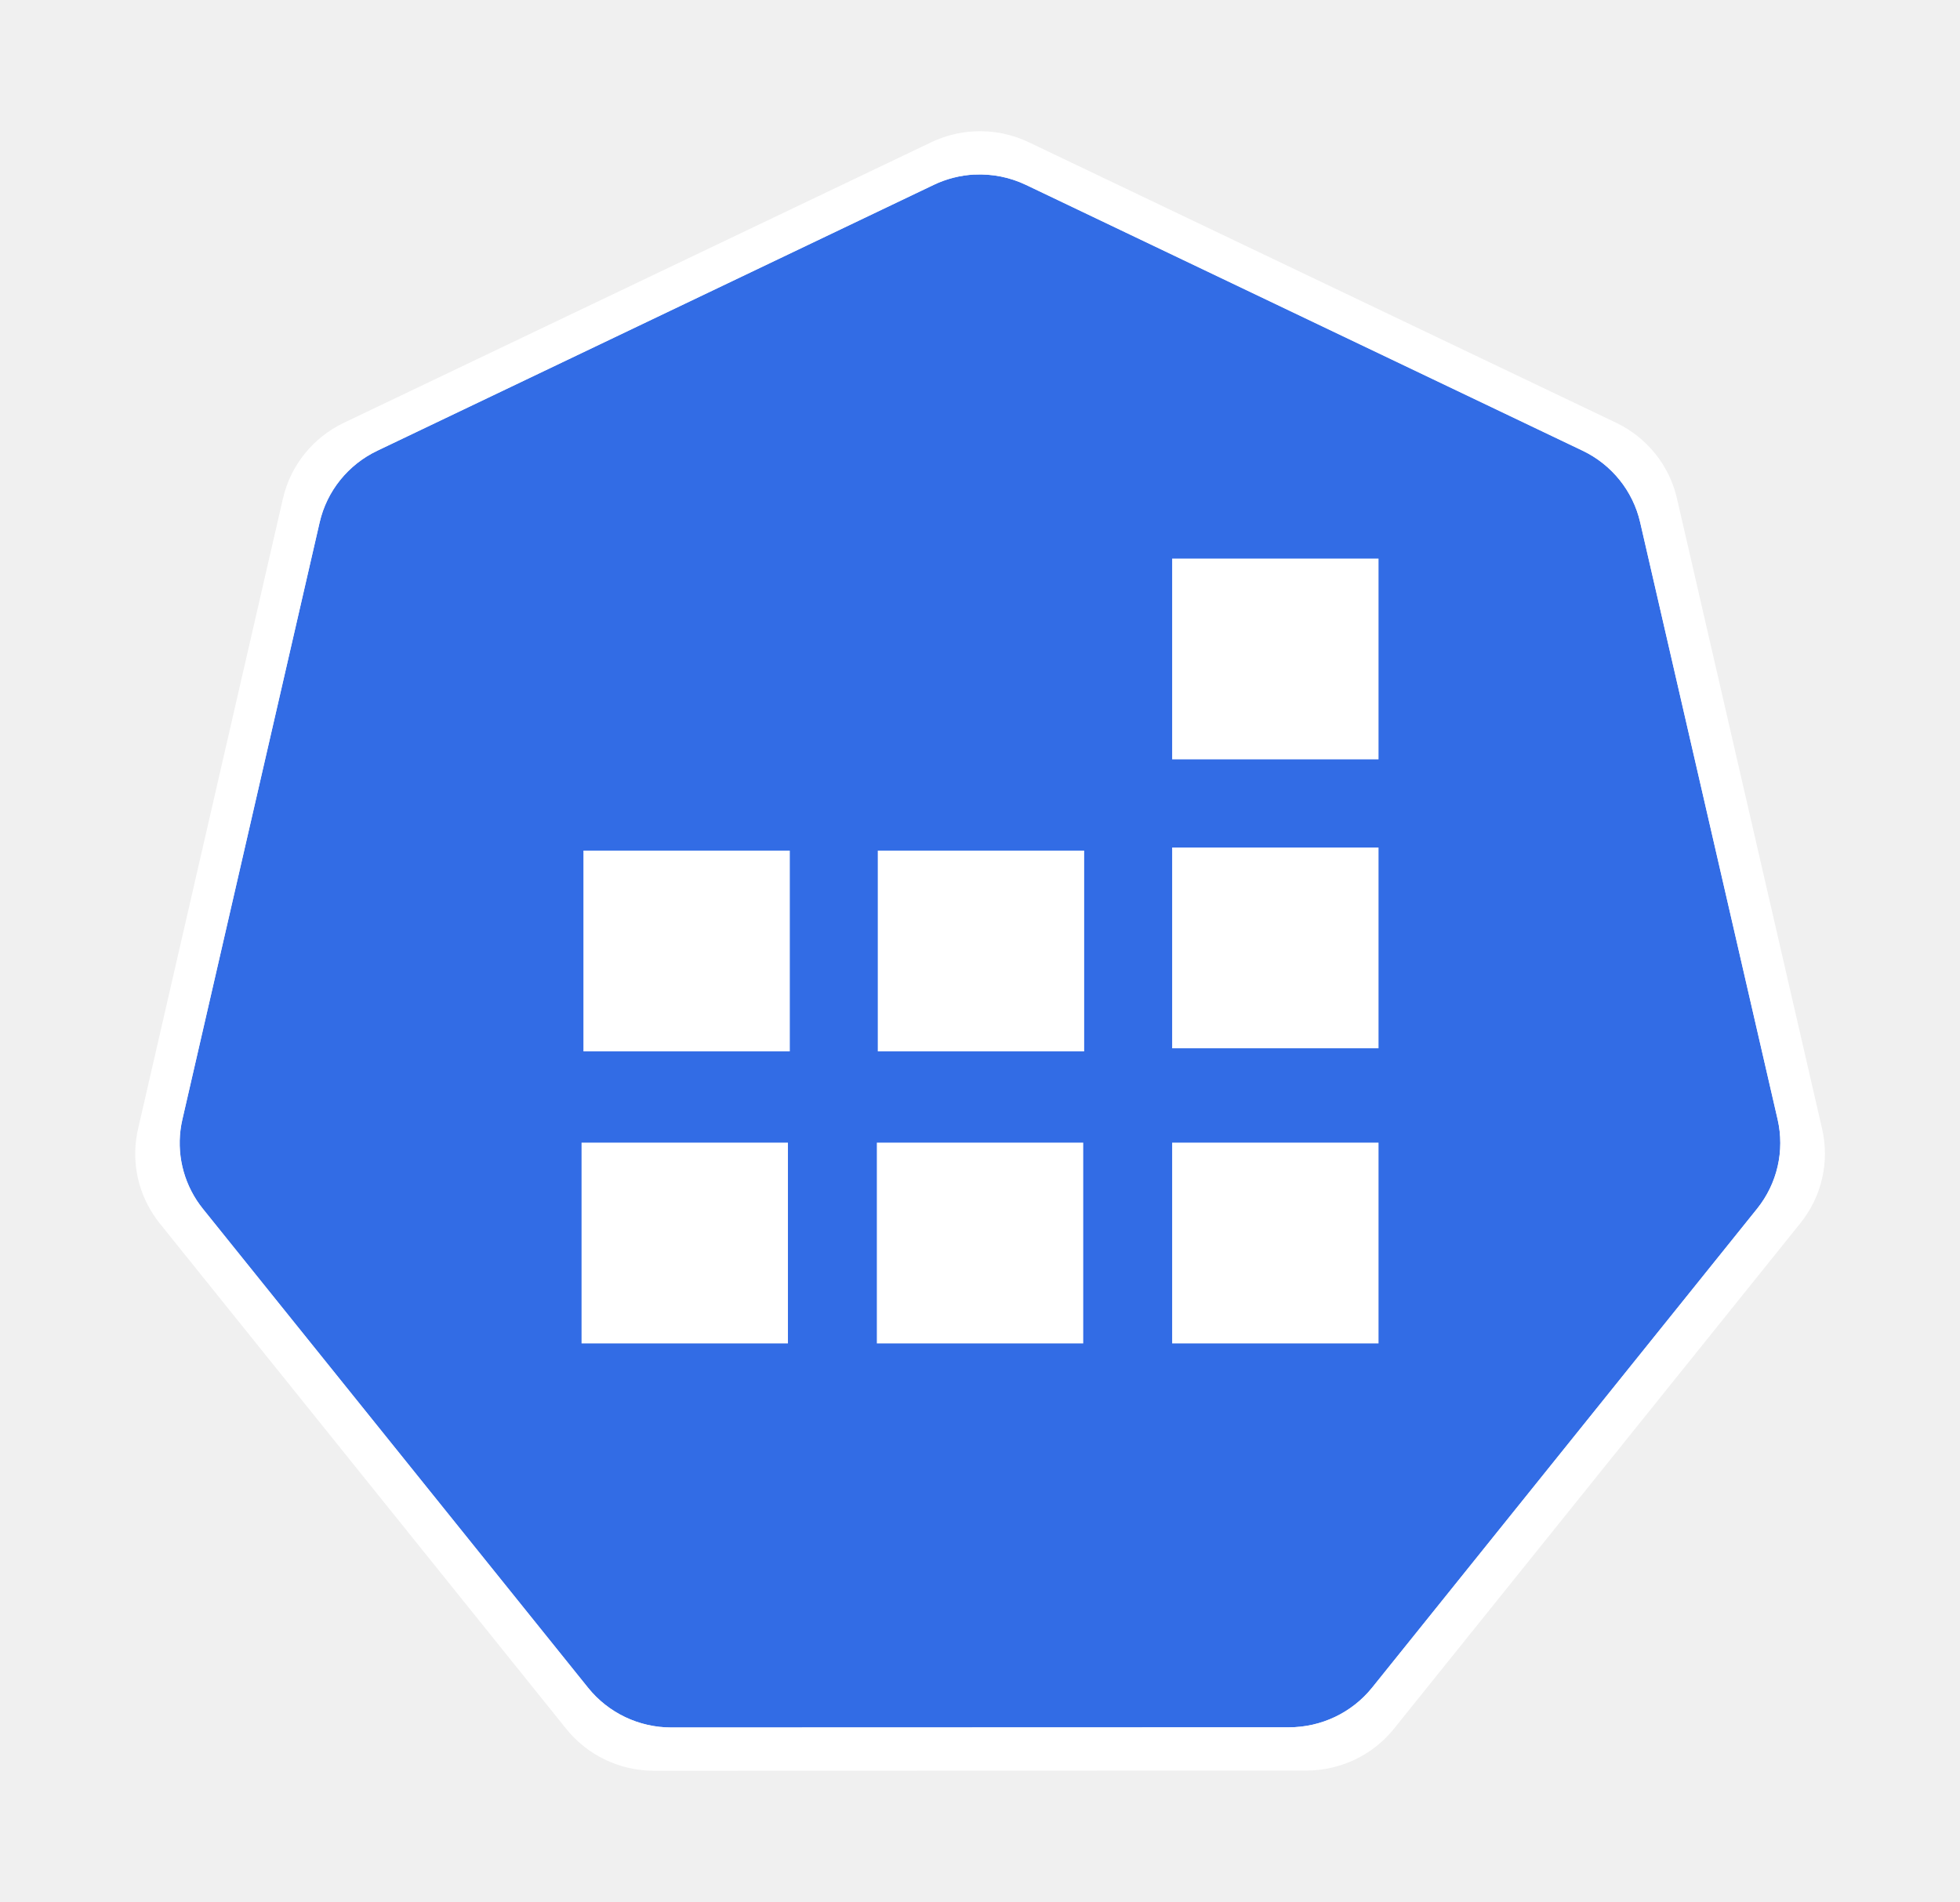
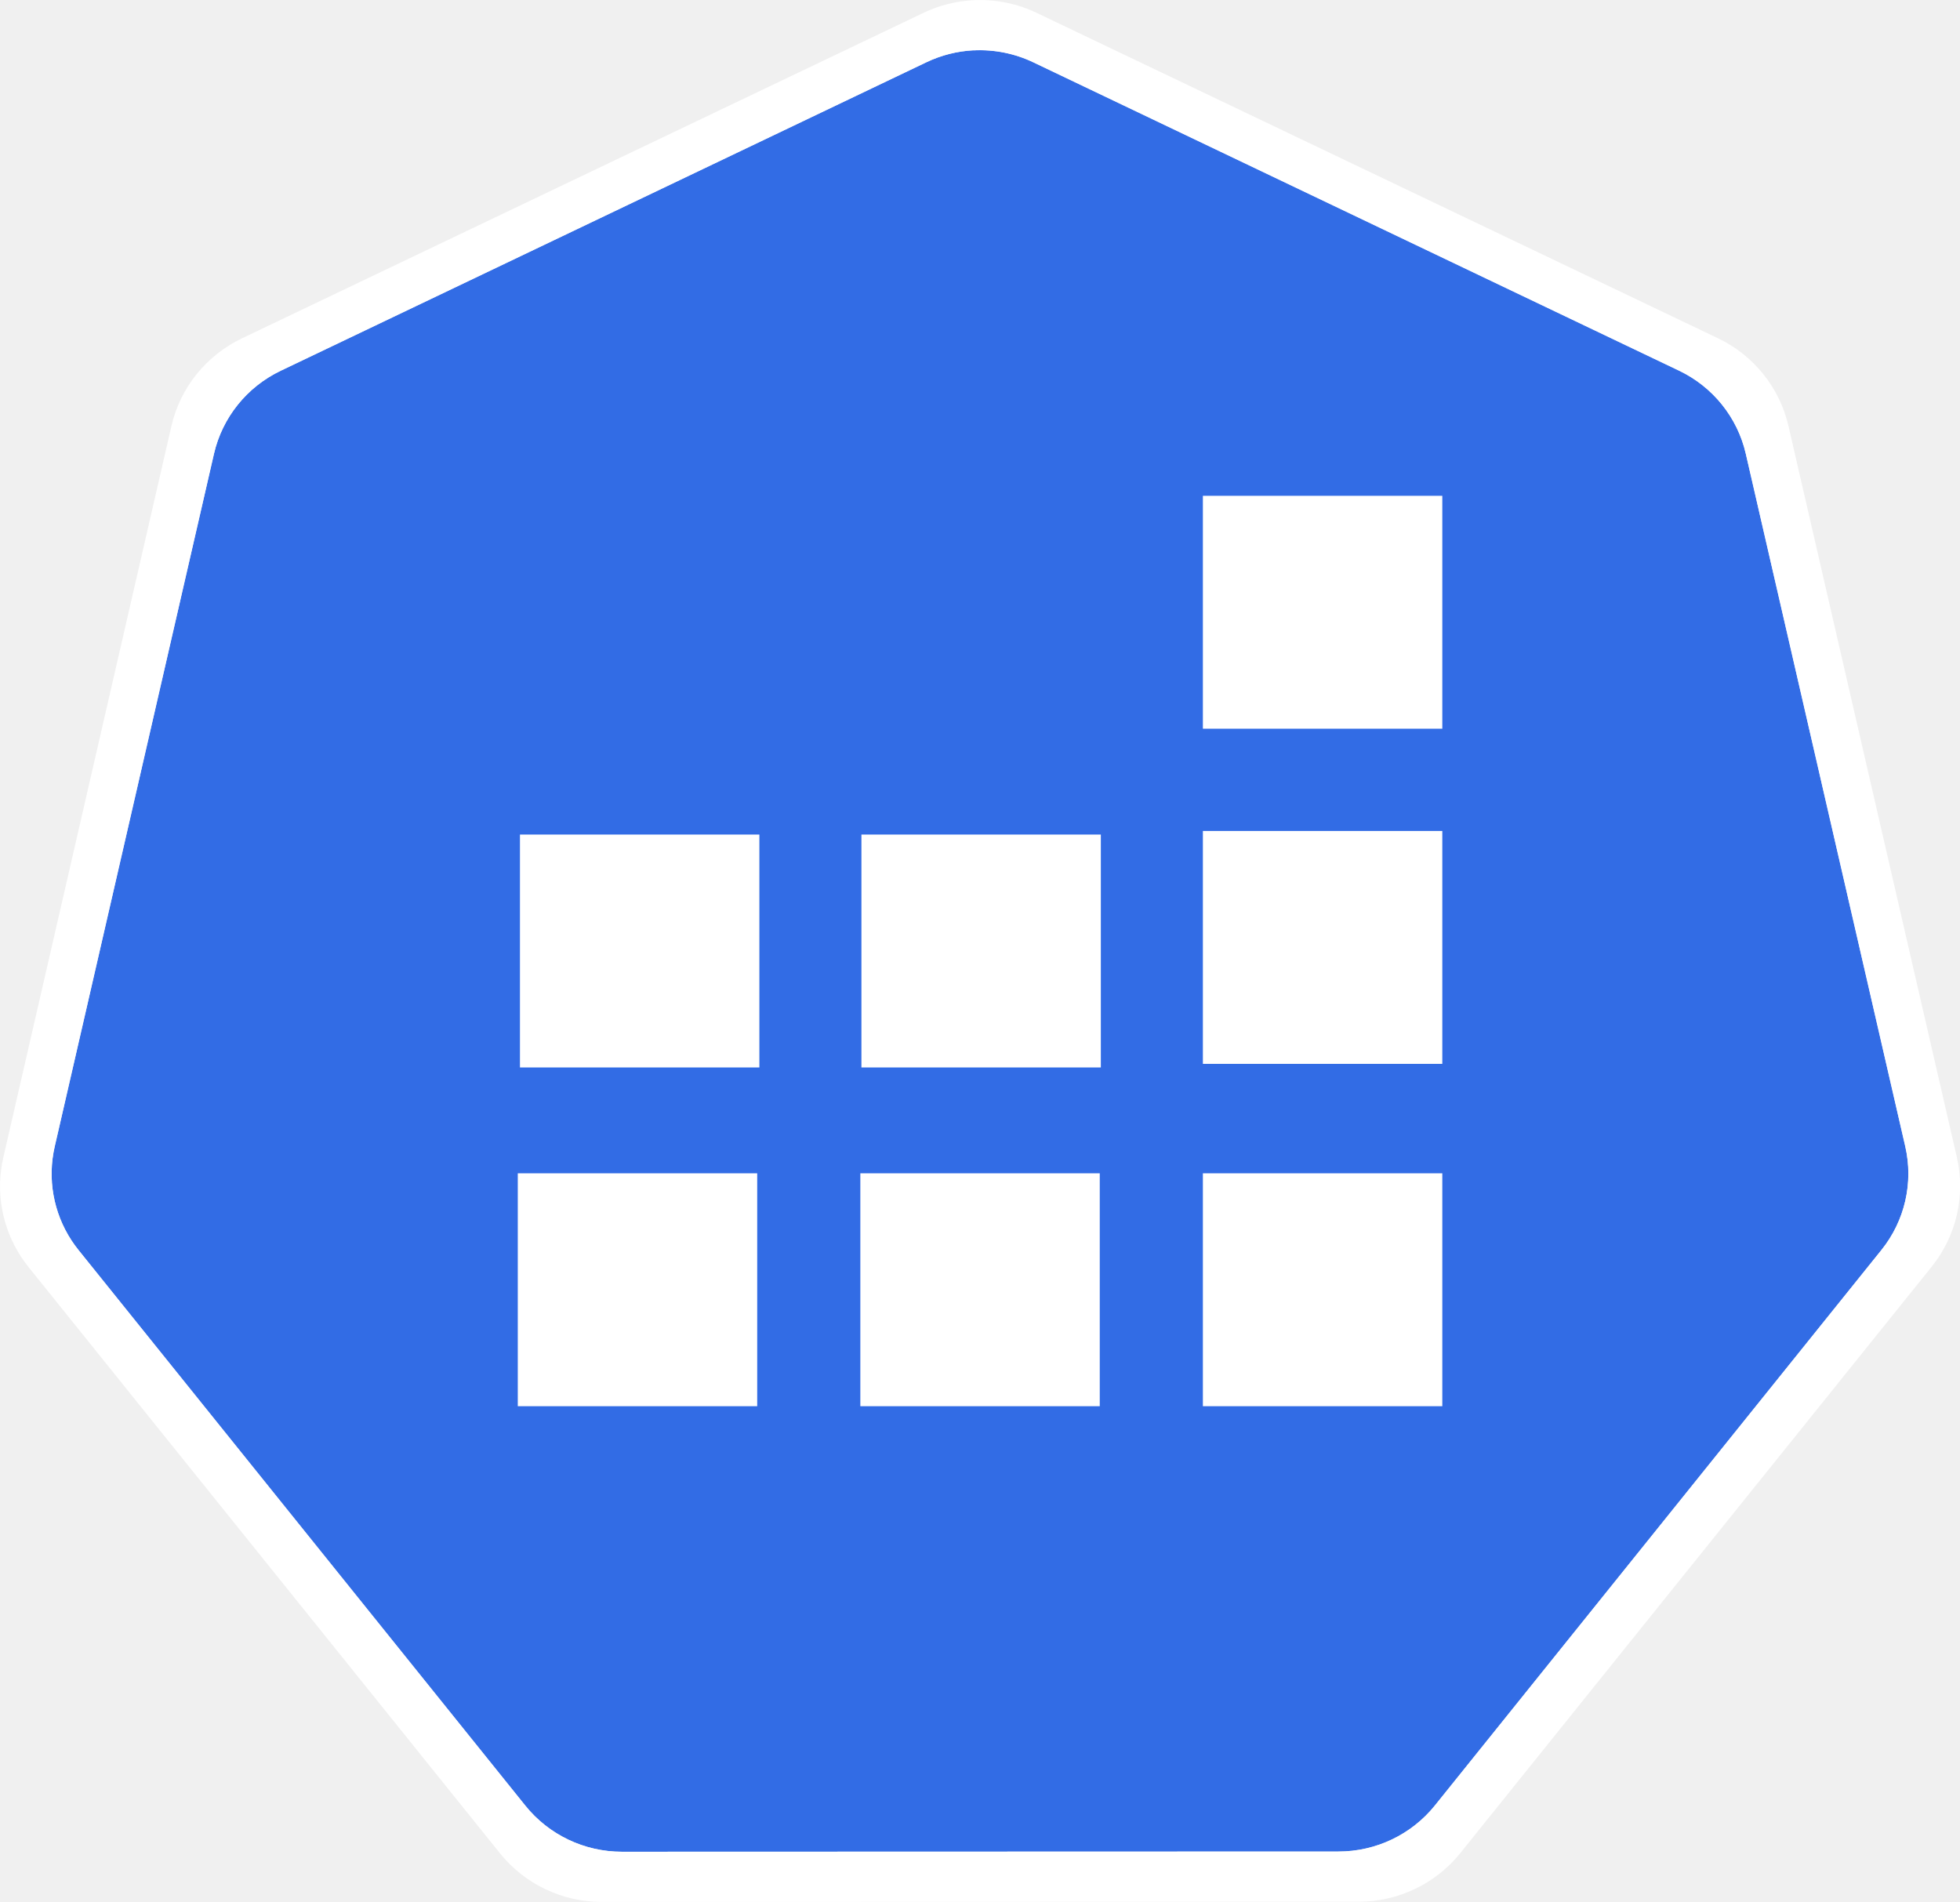
- <svg xmlns="http://www.w3.org/2000/svg" width="18.035mm" height="17.5mm" viewBox="-1.443 -1.4 20.921 20.3" version="1.1" id="svg13826">
+ <svg xmlns="http://www.w3.org/2000/svg" width="18.035mm" height="17.5mm" viewBox="0 0 18.035 17.5" version="1.1" id="svg13826">
  <defs id="defs13820" />
  <g id="layer1" transform="translate(-0.9926264,-1.174181)">
    <g id="g70" transform="matrix(1.014889,0,0,1.014889,16.90215,-2.698726)">
      <path id="path3055" d="m -6.849,4.272 a 1.119,1.11 0 0 0 -0.429,0.109 l -5.852,2.796 a 1.119,1.11 0 0 0 -0.606,0.753 l -1.444,6.281 a 1.119,1.11 0 0 0 0.152,0.851 1.119,1.11 0 0 0 0.064,0.088 l 4.051,5.037 a 1.119,1.11 0 0 0 0.875,0.418 l 6.496,-0.002 a 1.119,1.11 0 0 0 0.875,-0.417 L 1.382,15.149 A 1.119,1.11 0 0 0 1.598,14.21 L 0.152,7.929 A 1.119,1.11 0 0 0 -0.453,7.176 L -6.307,4.381 A 1.119,1.11 0 0 0 -6.849,4.272 Z" fill="#326ce5" fill-opacity="1" stroke="none" stroke-width="0" stroke-dasharray="none" stroke-opacity="1" />
      <path id="path3054-2-9" d="M -6.852,3.818 A 1.181,1.172 0 0 0 -7.304,3.933 l -6.179,2.951 a 1.181,1.172 0 0 0 -0.639,0.795 l -1.524,6.631 a 1.181,1.172 0 0 0 0.16,0.899 1.181,1.172 0 0 0 0.067,0.093 l 4.276,5.317 a 1.181,1.172 0 0 0 0.924,0.441 l 6.858,-0.002 a 1.181,1.172 0 0 0 0.924,-0.44 l 4.275,-5.318 a 1.181,1.172 0 0 0 0.228,-0.991 L 0.539,7.678 A 1.181,1.172 0 0 0 -0.1,6.883 L -6.279,3.932 A 1.181,1.172 0 0 0 -6.852,3.818 Z m 0.003,0.455 a 1.119,1.11 0 0 1 0.543,0.109 l 5.853,2.795 A 1.119,1.11 0 0 1 0.152,7.929 L 1.598,14.21 a 1.119,1.11 0 0 1 -0.216,0.939 l -4.049,5.037 a 1.119,1.11 0 0 1 -0.875,0.417 l -6.496,0.002 a 1.119,1.11 0 0 1 -0.875,-0.418 l -4.051,-5.037 a 1.119,1.11 0 0 1 -0.064,-0.088 1.119,1.11 0 0 1 -0.152,-0.851 l 1.444,-6.281 a 1.119,1.11 0 0 1 0.606,-0.753 l 5.852,-2.796 a 1.119,1.11 0 0 1 0.429,-0.109 z" font-size="medium" font-family="Sans" text-anchor="start" fill="#ffffff" fill-opacity="1" fill-rule="nonzero" stroke="none" stroke-width="0" stroke-dasharray="none" />
    </g>
    <g id="g3345" transform="translate(0.3040563,1.092311)">
      <rect y="10.878" x="5.453" height="2.143" width="2.203" id="rect8971" opacity="1" fill="#ffffff" fill-opacity="1" fill-rule="nonzero" stroke="none" stroke-width="0.709" stroke-linecap="butt" stroke-linejoin="round" stroke-dasharray="1.418, 1.418" stroke-opacity="1" />
      <rect id="rect8973" width="2.203" height="2.143" x="8.605" y="10.878" opacity="1" fill="#ffffff" fill-opacity="1" fill-rule="nonzero" stroke="none" stroke-width="0.709" stroke-linecap="butt" stroke-linejoin="round" stroke-dasharray="1.418, 1.418" stroke-opacity="1" />
      <rect y="10.878" x="11.757" height="2.143" width="2.203" id="rect8975" opacity="1" fill="#ffffff" fill-opacity="1" fill-rule="nonzero" stroke="none" stroke-width="0.709" stroke-linecap="butt" stroke-linejoin="round" stroke-dasharray="1.418, 1.418" stroke-opacity="1" />
      <rect id="rect8977" width="2.203" height="2.143" x="11.757" y="7.728" opacity="1" fill="#ffffff" fill-opacity="1" fill-rule="nonzero" stroke="none" stroke-width="0.709" stroke-linecap="butt" stroke-linejoin="round" stroke-dasharray="1.418, 1.418" stroke-opacity="1" />
      <rect y="7.761" x="8.615" height="2.143" width="2.203" id="rect8979" opacity="1" fill="#ffffff" fill-opacity="1" fill-rule="nonzero" stroke="none" stroke-width="0.709" stroke-linecap="butt" stroke-linejoin="round" stroke-dasharray="1.418, 1.418" stroke-opacity="1" />
      <rect id="rect8981" width="2.203" height="2.143" x="5.473" y="7.761" opacity="1" fill="#ffffff" fill-opacity="1" fill-rule="nonzero" stroke="none" stroke-width="0.709" stroke-linecap="butt" stroke-linejoin="round" stroke-dasharray="1.418, 1.418" stroke-opacity="1" />
      <rect y="4.644" x="11.757" height="2.143" width="2.203" id="rect8983" opacity="1" fill="#ffffff" fill-opacity="1" fill-rule="nonzero" stroke="none" stroke-width="0.709" stroke-linecap="butt" stroke-linejoin="round" stroke-dasharray="1.418, 1.418" stroke-opacity="1" />
    </g>
  </g>
</svg>
